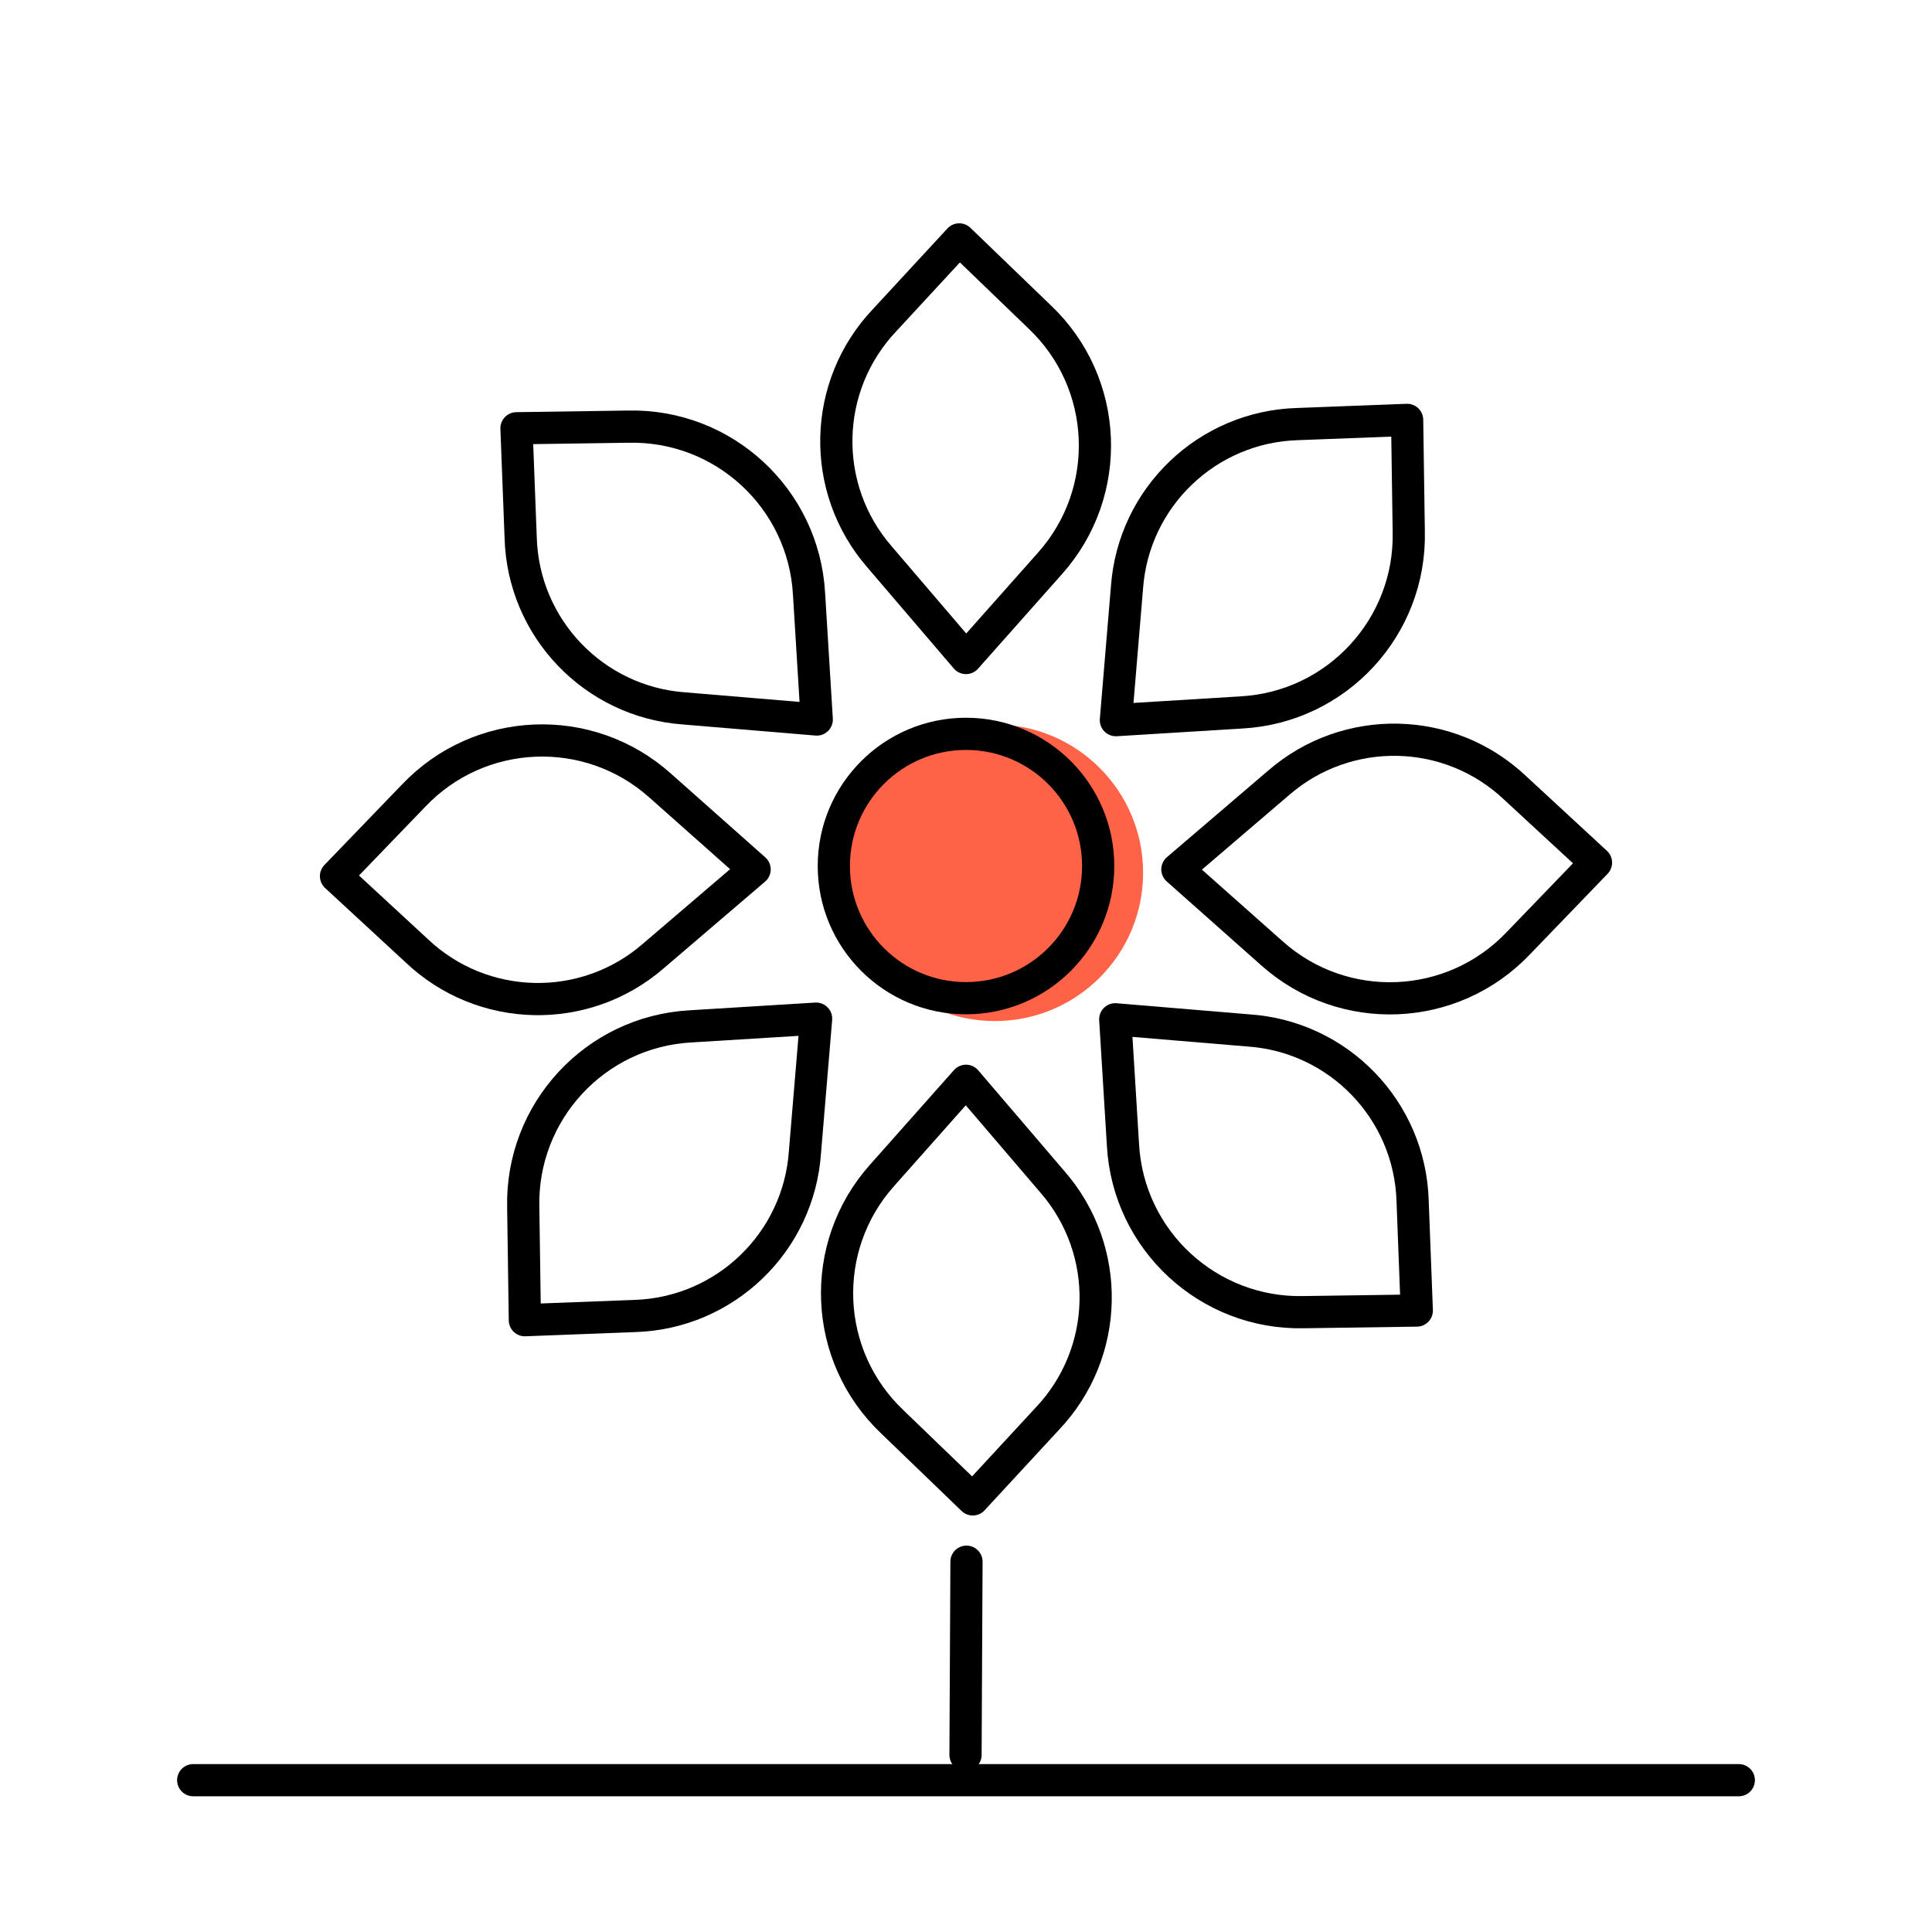
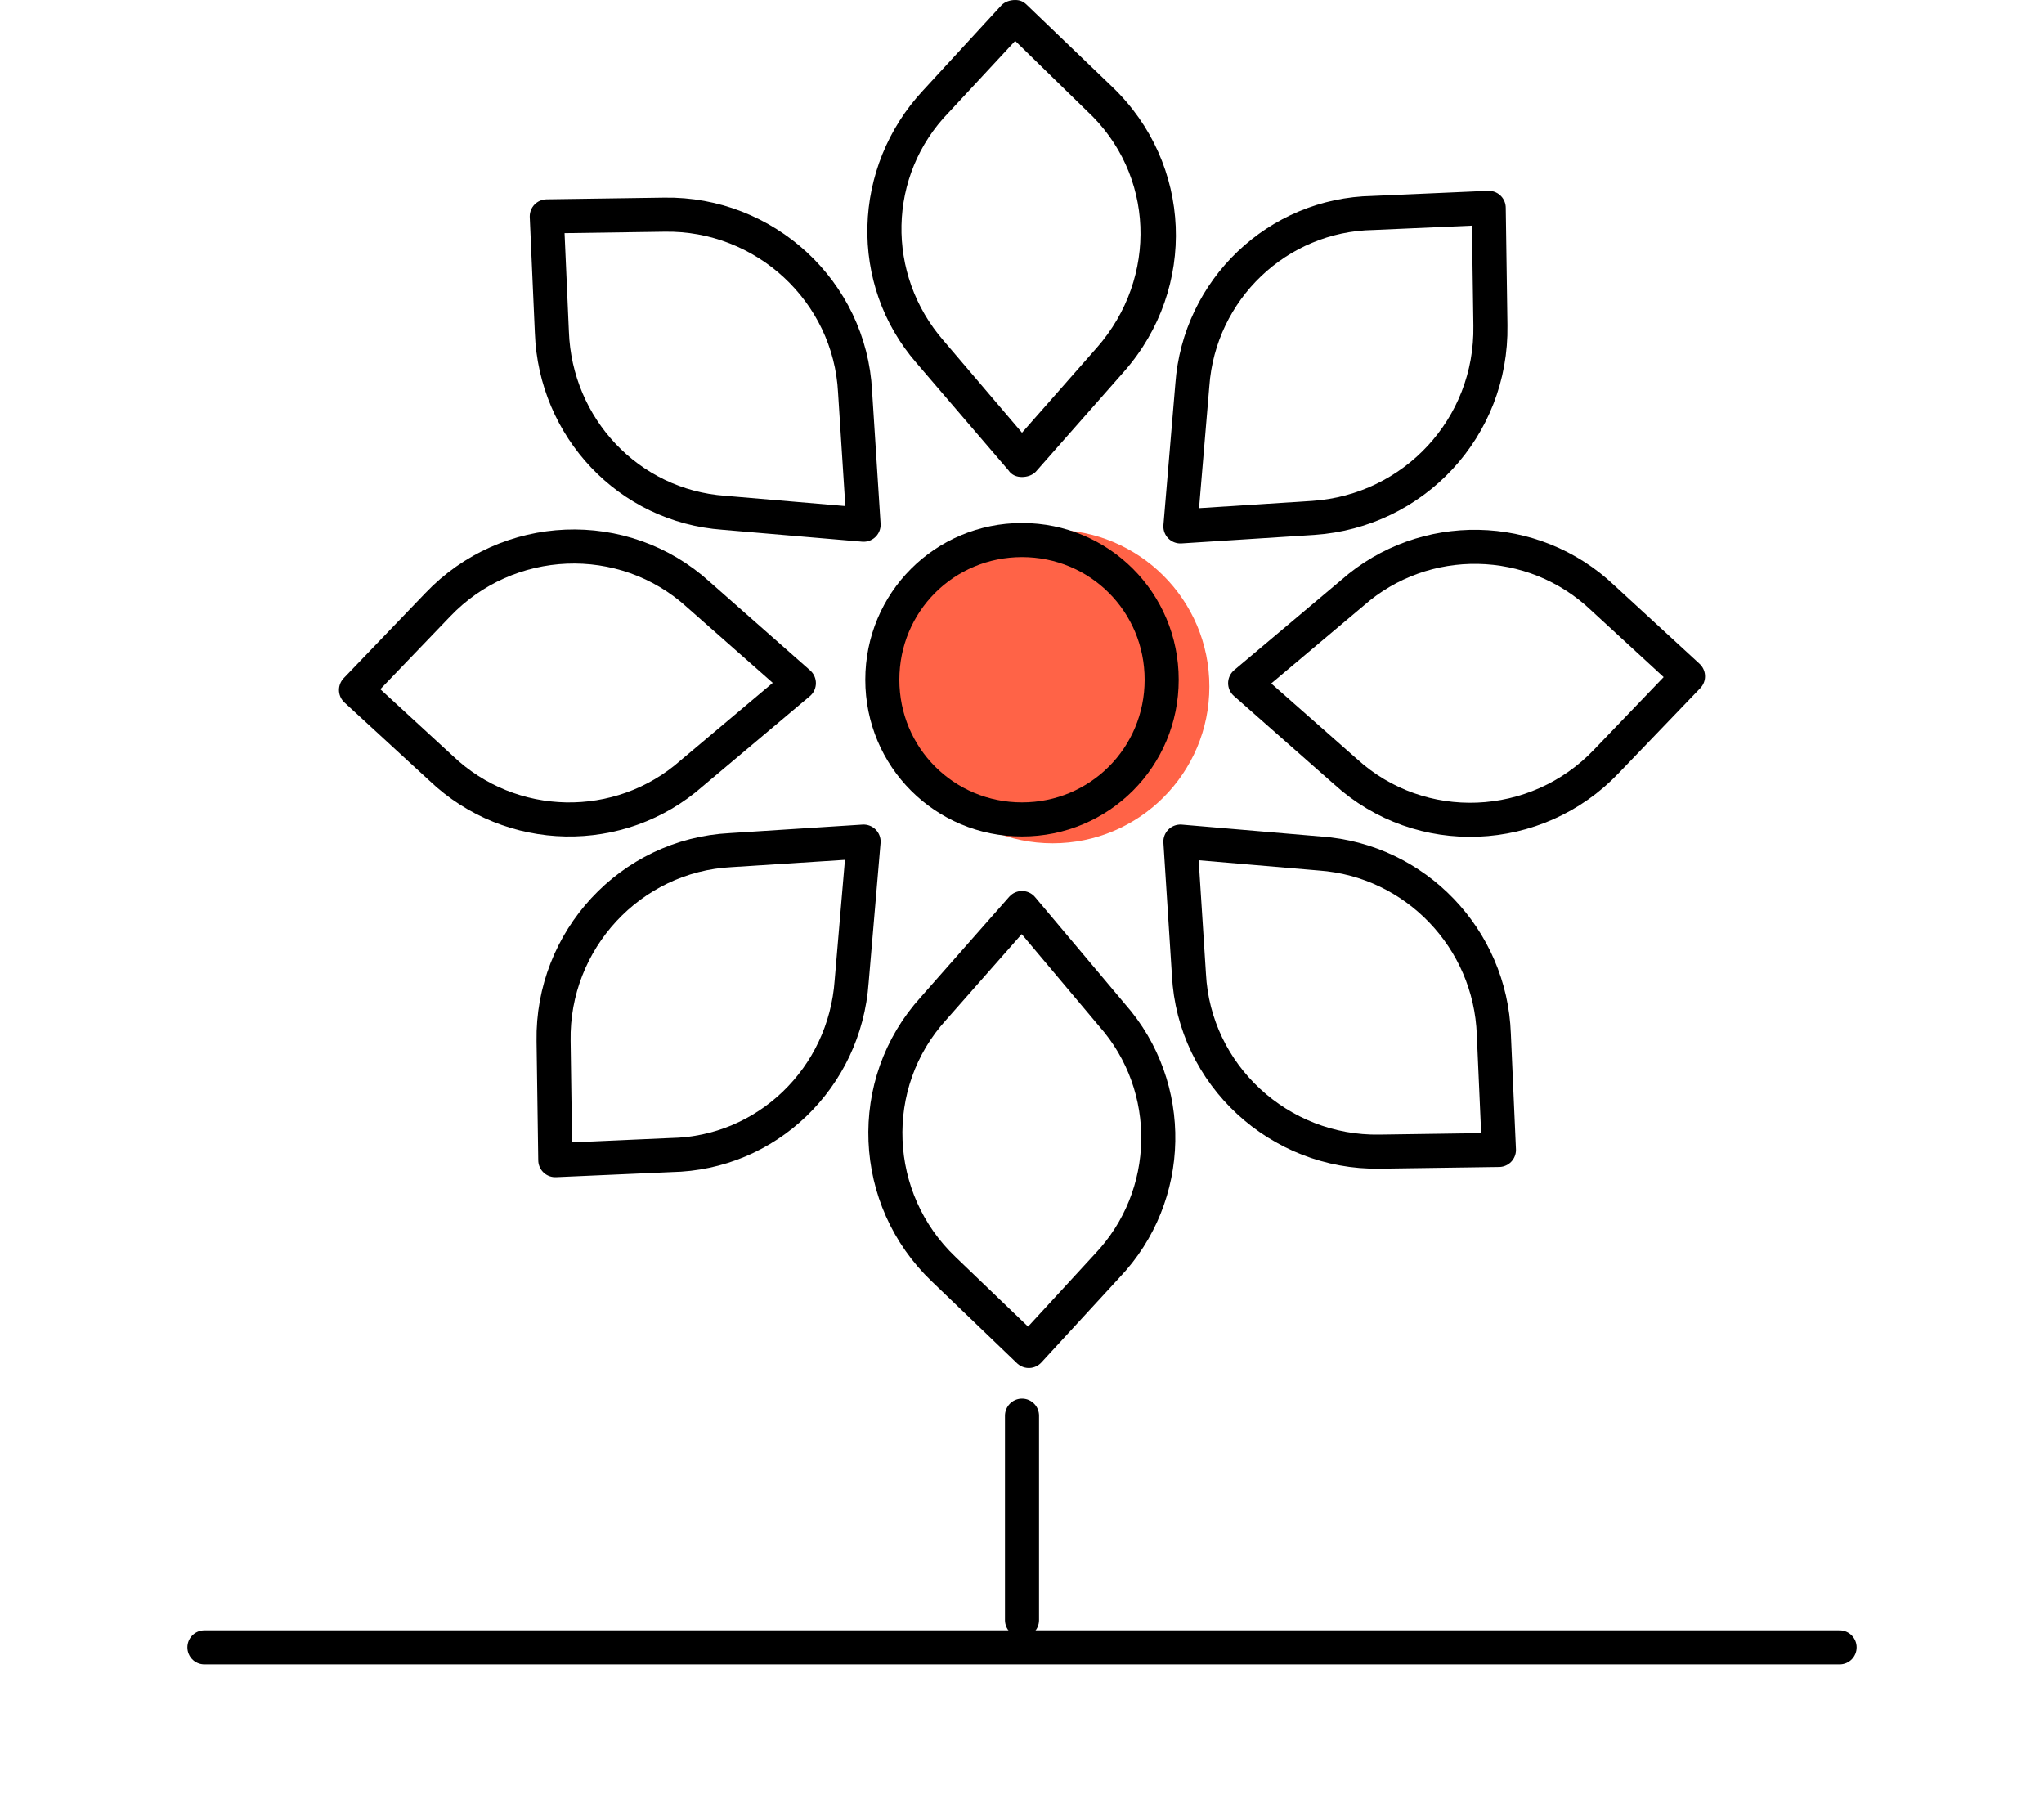
- <svg xmlns="http://www.w3.org/2000/svg" viewBox="0 0 120 120">
-   <circle cx="61.79" cy="54.21" r="9.21" style="fill:tomato" />
-   <path d="M60,46.58a7.21,7.21,0,1,1-7.21,7.21A7.21,7.21,0,0,1,60,46.58m0-2a9.21,9.21,0,1,0,9.21,9.21A9.21,9.21,0,0,0,60,44.58Z" />
-   <line x1="59.97" y1="109" x2="60.03" y2="97" style="fill:none;stroke:#000;stroke-linecap:round;stroke-linejoin:round;stroke-width:2px" />
-   <line x1="108" y1="110.57" x2="12" y2="110.57" style="fill:none;stroke:#000;stroke-linecap:round;stroke-linejoin:round;stroke-width:2px" />
-   <path d="M60,40.87,65.21,35a11,11,0,0,0-.63-15.31l-5-4.82-4.62,5a10.94,10.94,0,0,0-.33,14.72Z" style="fill:none;stroke:#000;stroke-linecap:round;stroke-linejoin:round;stroke-width:2px" />
-   <path d="M50.73,44.69l-.48-7.81A11,11,0,0,0,39,26.5l-6.92.1.26,6.8A10.94,10.94,0,0,0,42.48,44Z" style="fill:none;stroke:#000;stroke-linecap:round;stroke-linejoin:round;stroke-width:2px" />
-   <path d="M46.87,54,41,48.79a11,11,0,0,0-15.31.63l-4.82,5,5,4.62a10.94,10.94,0,0,0,14.72.33Z" style="fill:none;stroke:#000;stroke-linecap:round;stroke-linejoin:round;stroke-width:2px" />
-   <path d="M50.69,63.27l-7.81.48A11,11,0,0,0,32.5,75L32.6,82l6.8-.26A10.94,10.94,0,0,0,50,71.52Z" style="fill:none;stroke:#000;stroke-linecap:round;stroke-linejoin:round;stroke-width:2px" />
-   <path d="M60,67.13,54.79,73a11,11,0,0,0,.63,15.31l5,4.82,4.62-5a10.94,10.94,0,0,0,.33-14.72Z" style="fill:none;stroke:#000;stroke-linecap:round;stroke-linejoin:round;stroke-width:2px" />
-   <path d="M69.27,63.31l.48,7.81A11,11,0,0,0,81,81.5L88,81.4l-.26-6.8A10.94,10.94,0,0,0,77.52,64Z" style="fill:none;stroke:#000;stroke-linecap:round;stroke-linejoin:round;stroke-width:2px" />
-   <path d="M73.13,54,79,59.21a11,11,0,0,0,15.31-.63l4.82-5-5-4.62a10.94,10.94,0,0,0-14.72-.33Z" style="fill:none;stroke:#000;stroke-linecap:round;stroke-linejoin:round;stroke-width:2px" />
-   <path d="M69.31,44.73l7.81-.48A11,11,0,0,0,87.5,33l-.1-6.92-6.8.26A10.94,10.94,0,0,0,70,36.48Z" style="fill:none;stroke:#000;stroke-linecap:round;stroke-linejoin:round;stroke-width:2px" />
+ <svg xmlns="http://www.w3.org/2000/svg" version="1.1" id="Layer_1" x="0px" y="0px" viewBox="0 0 120 106.1" style="enable-background:new 0 0 120 106.1;" xml:space="preserve">
+   <style type="text/css">
+ 	.st0{fill:#FF6347;}
+ 	.st1{fill:none;stroke:#000000;stroke-width:2;stroke-linecap:round;stroke-linejoin:round;}
+ </style>
+   <circle class="st0" cx="61.8" cy="40.3" r="9.2" />
+   <path d="M60,32.7c4,0,7.2,3.2,7.2,7.2S64,47.1,60,47.1s-7.2-3.2-7.2-7.2l0,0C52.8,35.9,56,32.7,60,32.7 M60,30.7  c-5.1,0-9.2,4.1-9.2,9.2s4.1,9.2,9.2,9.2s9.2-4.1,9.2-9.2l0,0C69.2,34.8,65.1,30.7,60,30.7z" />
+   <line class="st1" x1="60" y1="95.1" x2="60" y2="83.1" />
+   <line class="st1" x1="108" y1="96.7" x2="12" y2="96.7" />
+   <g>
+     <path d="M60,28C60,28,60,28,60,28c-0.3,0-0.6-0.1-0.8-0.4l-5.4-6.3C49.8,16.7,50,9.8,54.2,5.3l4.6-5C59,0.1,59.3,0,59.6,0   c0.3,0,0.5,0.1,0.7,0.3l5,4.8c4.7,4.5,5,11.8,0.7,16.7l-5.2,5.9C60.6,27.9,60.3,28,60,28z M59.6,2.4l-3.9,4.2   c-3.6,3.7-3.7,9.5-0.3,13.4l4.6,5.4l4.4-5c3.6-4.1,3.4-10.2-0.6-13.9L59.6,2.4z" />
+   </g>
+   <path class="st1" d="M50.7,30.8L50.2,23c-0.3-5.9-5.3-10.5-11.2-10.4l-6.9,0.1l0.3,6.8c0.2,5.6,4.5,10.2,10.1,10.6L50.7,30.8z" />
+   <path class="st1" d="M46.9,40.1L41,34.9c-4.4-4-11.2-3.7-15.3,0.6l-4.8,5l5,4.6c4.1,3.9,10.5,4,14.7,0.3L46.9,40.1z" />
+   <path class="st1" d="M50.7,49.4l-7.8,0.5c-5.9,0.3-10.5,5.3-10.4,11.2l0.1,7l6.8-0.3C45,67.7,49.6,63.3,50,57.6L50.7,49.4z" />
+   <path class="st1" d="M60,53.3l-5.2,5.9c-4,4.4-3.7,11.2,0.6,15.3l5,4.8l4.6-5c3.9-4.1,4-10.5,0.3-14.7L60,53.3z" />
+   <path class="st1" d="M69.3,49.4l0.5,7.8c0.3,5.9,5.3,10.5,11.2,10.4l7-0.1l-0.3-6.8c-0.2-5.6-4.6-10.2-10.2-10.6L69.3,49.4z" />
+   <path class="st1" d="M73.1,40.1l5.9,5.2c4.4,4,11.2,3.7,15.3-0.6l4.8-5l-5-4.6c-4.1-3.9-10.5-4-14.7-0.3L73.1,40.1z" />
+   <path class="st1" d="M69.3,30.9l7.8-0.5C83,30,87.6,25.1,87.5,19.1l-0.1-6.9l-6.8,0.3C75,12.6,70.4,17,70,22.6L69.3,30.9z" />
</svg>
